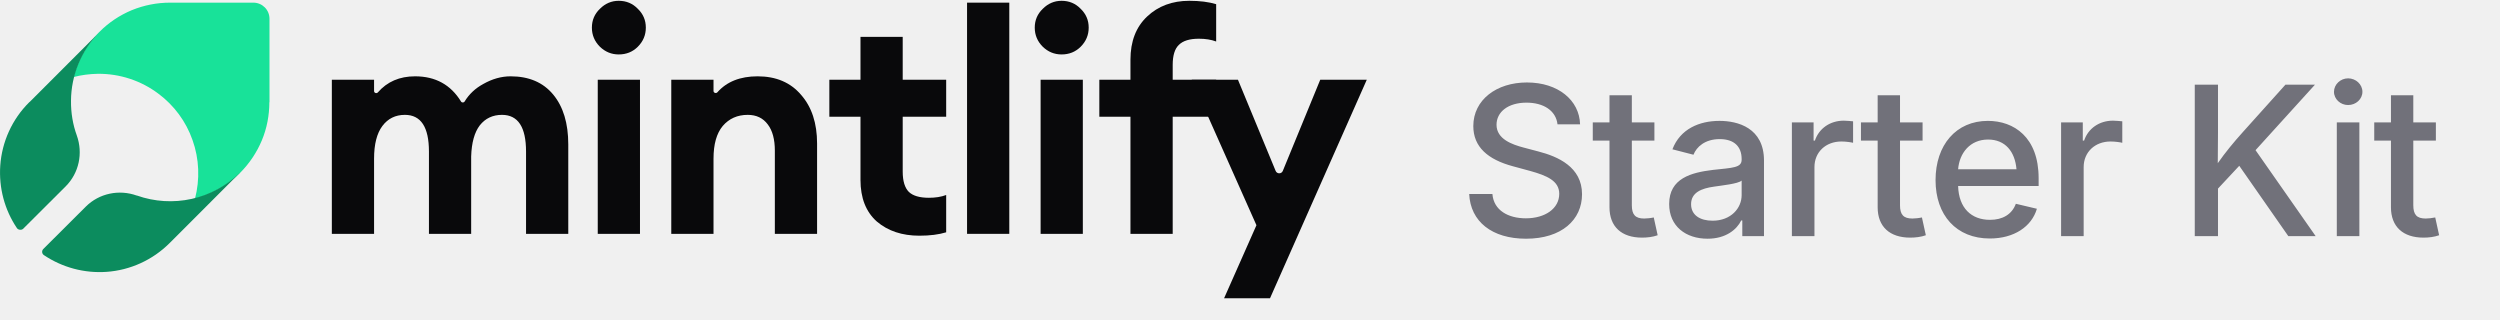
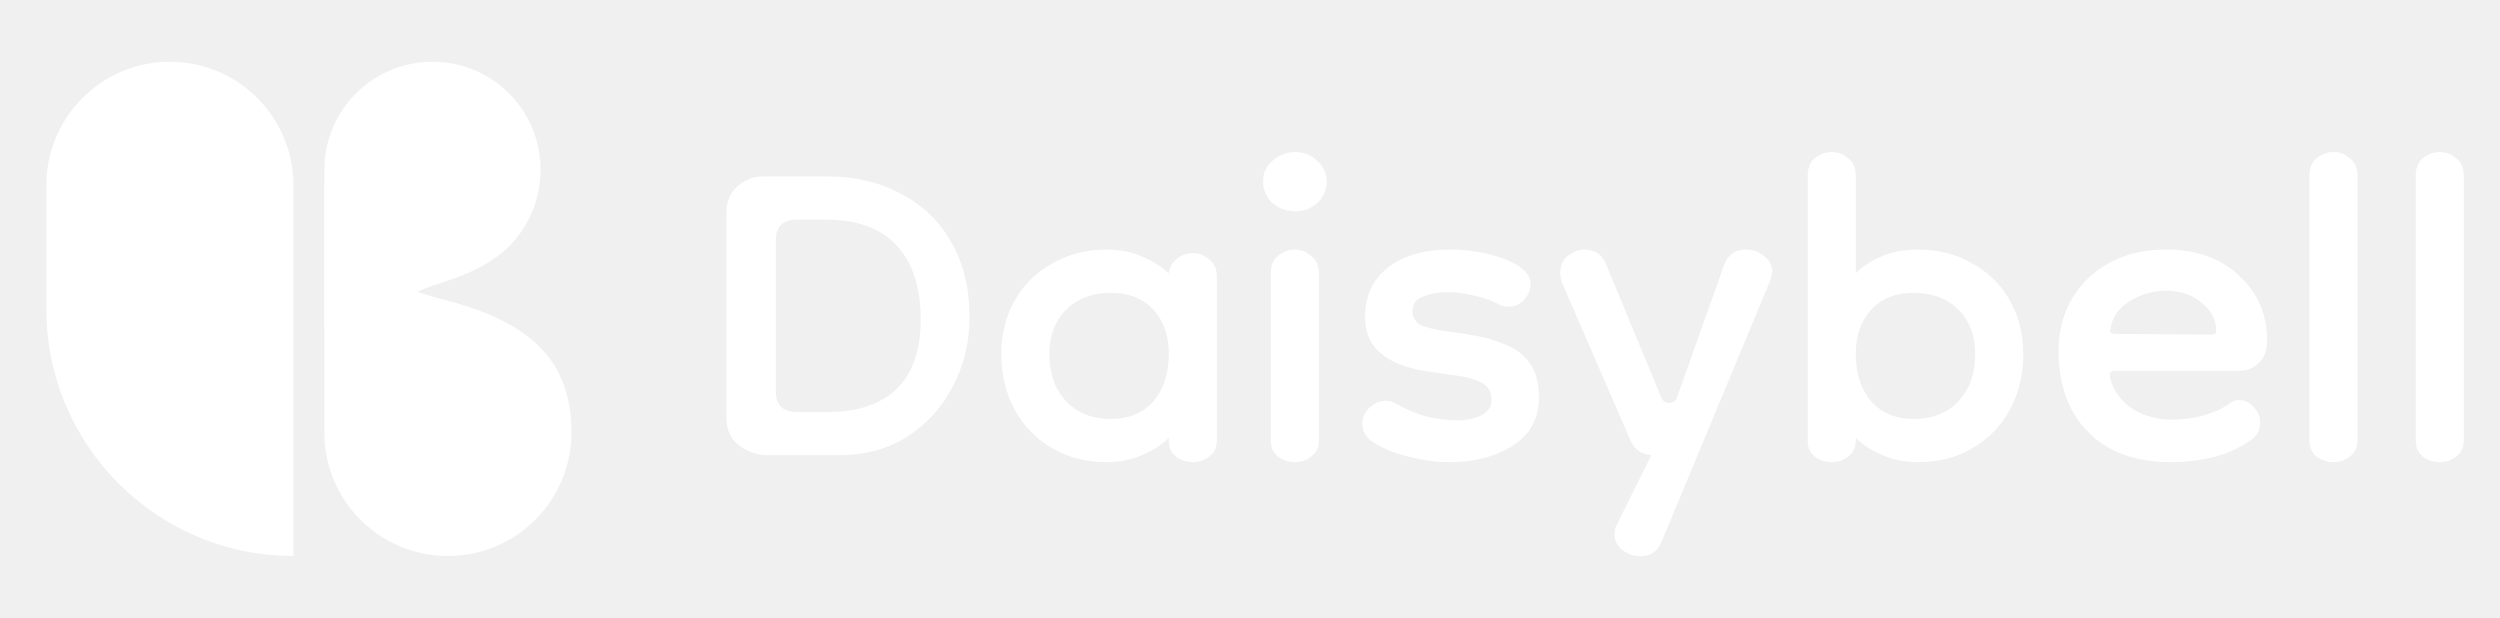
- <svg xmlns="http://www.w3.org/2000/svg" width="180" height="23" viewBox="0 0 180 23" fill="none">
-   <path d="M91.44 21.476H88.133L90.464 16.216L85.802 5.74H89.132L91.847 12.307C91.943 12.536 92.268 12.536 92.362 12.306L95.058 5.74H98.409L91.44 21.476Z" fill="#09090B" />
-   <path d="M81.393 16.837V8.403H79.152V5.74H81.393V4.297C81.393 2.98 81.792 1.944 82.592 1.19C83.391 0.435 84.404 0.058 85.633 0.058C86.387 0.058 87.031 0.139 87.564 0.302V2.988C87.208 2.854 86.794 2.788 86.32 2.788C85.655 2.788 85.174 2.936 84.878 3.232C84.582 3.513 84.434 3.994 84.434 4.674V5.74H87.564V8.403H84.434V16.837H81.393Z" fill="#09090B" />
-   <path d="M76.433 3.92C75.915 3.92 75.463 3.735 75.079 3.365C74.694 2.98 74.502 2.521 74.502 1.989C74.502 1.456 74.694 1.005 75.079 0.635C75.463 0.25 75.915 0.058 76.433 0.058C76.98 0.058 77.438 0.25 77.809 0.635C78.193 1.005 78.386 1.456 78.386 1.989C78.386 2.521 78.193 2.98 77.809 3.365C77.438 3.735 76.98 3.92 76.433 3.92ZM74.924 16.837V5.74H77.964V16.837H74.924Z" fill="#09090B" />
-   <path d="M69.628 16.837V0.191H72.669V16.837H69.628Z" fill="#09090B" />
-   <path d="M66.194 16.97C64.951 16.97 63.93 16.63 63.131 15.949C62.347 15.254 61.955 14.255 61.955 12.953V8.403H59.713V5.74H61.955V2.655H64.995V5.74H68.125V8.403H64.995V12.354C64.995 13.034 65.143 13.523 65.439 13.819C65.735 14.1 66.216 14.24 66.882 14.24C67.355 14.24 67.769 14.174 68.125 14.04V16.726C67.592 16.889 66.948 16.97 66.194 16.97Z" fill="#09090B" />
-   <path d="M48.332 16.837V5.74H51.373V6.551C51.373 6.688 51.559 6.748 51.65 6.646C52.328 5.879 53.293 5.495 54.546 5.495C55.878 5.495 56.921 5.939 57.676 6.827C58.445 7.7 58.83 8.869 58.83 10.334V16.837H55.789V10.844C55.789 10.03 55.619 9.402 55.279 8.958C54.939 8.499 54.458 8.27 53.836 8.27C53.096 8.27 52.497 8.536 52.038 9.069C51.594 9.601 51.373 10.386 51.373 11.421V16.837H48.332Z" fill="#09090B" />
-   <path d="M44.547 3.92C44.029 3.92 43.578 3.735 43.193 3.365C42.809 2.98 42.616 2.521 42.616 1.989C42.616 1.456 42.809 1.005 43.193 0.635C43.578 0.25 44.029 0.058 44.547 0.058C45.095 0.058 45.553 0.25 45.923 0.635C46.308 1.005 46.5 1.456 46.5 1.989C46.5 2.521 46.308 2.98 45.923 3.365C45.553 3.735 45.095 3.92 44.547 3.92ZM43.038 16.837V5.74H46.079V16.837H43.038Z" fill="#09090B" />
-   <path d="M37.875 16.837V10.911C37.875 9.15 37.298 8.27 36.144 8.27C35.478 8.27 34.945 8.521 34.546 9.024C34.161 9.527 33.954 10.275 33.924 11.266V16.837H30.884V10.911C30.884 9.15 30.306 8.27 29.152 8.27C28.472 8.27 27.932 8.536 27.532 9.069C27.133 9.601 26.933 10.386 26.933 11.421V16.837H23.892V5.74H26.933V6.559C26.933 6.695 27.116 6.755 27.206 6.652C27.878 5.881 28.771 5.495 29.885 5.495C31.349 5.495 32.452 6.1 33.193 7.309C33.252 7.404 33.395 7.403 33.454 7.307C33.774 6.78 34.219 6.361 34.79 6.05C35.441 5.68 36.099 5.495 36.765 5.495C38.082 5.495 39.103 5.932 39.828 6.805C40.553 7.678 40.916 8.876 40.916 10.4V16.837H37.875Z" fill="#09090B" />
-   <path d="M19.403 7.362V1.35C19.403 0.705 18.879 0.191 18.244 0.191H12.235C11.291 0.191 10.357 0.378 9.487 0.733C8.618 1.098 7.824 1.621 7.16 2.295L7.114 2.341C6.235 3.23 5.609 4.333 5.291 5.548C5.861 5.399 6.45 5.324 7.039 5.314C8.609 5.296 10.151 5.801 11.403 6.745C12.534 7.586 13.394 8.746 13.861 10.083C14.347 11.438 14.403 12.916 14.039 14.309C15.244 13.991 16.356 13.364 17.244 12.486L17.291 12.439C17.954 11.775 18.487 10.98 18.851 10.111C19.216 9.241 19.393 8.306 19.393 7.362H19.403Z" fill="#18E299" />
-   <path d="M5.112 7.26C5.121 5.416 5.857 3.646 7.151 2.324L2.151 7.326C2.133 7.344 2.114 7.354 2.095 7.372C0.876 8.583 0.14 10.204 0.019 11.918C-0.092 13.52 0.327 15.103 1.22 16.426C1.306 16.552 1.537 16.593 1.667 16.472L4.73 13.417C5.689 12.458 5.987 11.033 5.531 9.757C5.242 8.965 5.103 8.117 5.112 7.26Z" fill="#0C8C5E" />
-   <path d="M17.262 12.44C16.303 13.38 15.102 14.032 13.799 14.321C12.486 14.61 11.127 14.526 9.861 14.079C9.861 14.079 9.851 14.079 9.842 14.079C8.567 13.622 7.142 13.921 6.183 14.871L3.12 17.926C2.99 18.056 3.009 18.27 3.167 18.373C4.489 19.258 6.072 19.686 7.673 19.574C9.386 19.453 10.997 18.717 12.216 17.497L12.263 17.451L17.262 12.449V12.44Z" fill="#0C8C5E" />
-   <text x="105" y="17" font-family="Inter, ui-sans-serif, system-ui, -apple-system, sans-serif" font-size="15" font-weight="500" fill="#71717A" letter-spacing="-0.01em">Starter Kit</text>
+ <svg xmlns="http://www.w3.org/2000/svg" width="4144" height="1024" viewBox="0 0 4144 1024" fill="none">
+   <path d="M896 281.6C896 343.04 865.28 394.24 826.569 423.256C787.857 452.273 747.52 463.36 716.801 473.6C686.082 483.84 637.441 509.44 627.201 537.6H537.6V281.6C537.6 182.631 617.83 102.4 716.8 102.4C815.769 102.4 896 181.76 896 281.6Z" fill="white" />
+   <path d="M947.2 716.802C947.2 829.91 855.508 921.602 742.4 921.602C629.292 921.602 537.6 829.91 537.6 716.802V307.2C568.319 424.955 622.079 468.501 742.399 498.581C880.639 535.035 947.2 599.035 947.2 716.802Z" fill="white" />
+   <path d="M76.8 307.2C76.8 194.092 168.492 102.4 281.6 102.4C394.708 102.4 486.4 194.092 486.4 307.2V921.6C260.184 921.6 76.8 738.216 76.8 512V307.2Z" fill="white" />
+   <path d="M4044.17 766.055C4034.02 766.055 4024.65 762.974 4016.06 756.813C4008.25 750.652 4004.34 741.796 4004.34 730.244V291.276C4004.34 278.184 4008.25 268.558 4016.06 262.397C4024.65 255.466 4034.02 252 4044.17 252C4054.32 252 4063.3 255.466 4071.11 262.397C4079.7 268.558 4084 278.184 4084 291.276V730.244C4084 741.796 4079.7 750.652 4071.11 756.813C4063.3 762.974 4054.32 766.055 4044.17 766.055Z" fill="white" />
+   <path d="M3867.99 766.055C3857.84 766.055 3848.47 762.974 3839.87 756.813C3832.07 750.652 3828.16 741.796 3828.16 730.244V291.276C3828.16 278.184 3832.07 268.558 3839.87 262.397C3848.47 255.466 3857.84 252 3867.99 252C3878.14 252 3887.12 255.466 3894.93 262.397C3903.52 268.558 3907.82 278.184 3907.82 291.276V730.244C3907.82 741.796 3903.52 750.652 3894.93 756.813C3887.12 762.974 3878.14 766.055 3867.99 766.055Z" fill="white" />
+   <path d="M3598.61 766.051C3540.04 766.051 3494.35 749.493 3461.55 716.378C3428.75 683.263 3412.35 638.596 3412.35 582.377C3412.35 533.09 3428.75 492.659 3461.55 461.084C3495.13 429.509 3538.09 413.721 3590.41 413.721C3641.17 413.721 3681.78 428.354 3712.24 457.618C3742.7 486.113 3757.93 521.538 3757.93 563.895C3757.93 580.837 3753.24 593.544 3743.87 602.016C3735.28 610.487 3723.95 614.722 3709.9 614.722H3506.07C3498.26 614.722 3495.52 618.958 3497.87 627.429C3504.11 648.993 3516.61 665.935 3535.35 678.257C3554.88 689.809 3576.74 695.585 3600.95 695.585C3618.92 695.585 3636.1 693.275 3652.5 688.654C3669.68 684.033 3684.52 677.102 3697.01 667.861C3700.92 664.78 3705.99 663.24 3712.24 663.24C3720.83 663.24 3728.64 667.091 3735.67 674.792C3742.7 681.723 3746.21 690.194 3746.21 700.206C3746.21 704.826 3745.43 709.447 3743.87 714.068C3742.31 718.689 3738.79 723.309 3733.33 727.93C3713.02 742.562 3691.15 752.574 3667.73 757.965C3645.08 763.355 3622.04 766.051 3598.61 766.051ZM3666.55 554.653C3671.24 554.653 3673.58 552.343 3673.58 547.722C3673.58 530.009 3665.38 514.607 3648.98 501.515C3633.36 488.423 3613.84 481.877 3590.41 481.877C3570.11 481.877 3550.58 487.268 3531.84 498.049C3513.88 508.831 3502.94 523.078 3499.04 540.791C3499.04 540.791 3499.04 541.176 3499.04 541.946C3498.26 545.027 3497.87 547.722 3497.87 550.032C3498.65 552.343 3502.16 553.498 3508.41 553.498L3666.55 554.653Z" fill="white" />
+   <path d="M3179.23 766.055C3157.36 766.055 3137.84 762.204 3120.66 754.503C3103.48 747.572 3088.64 737.945 3076.14 725.623V730.244C3076.14 741.796 3071.85 750.652 3063.26 756.813C3055.45 762.974 3046.47 766.055 3036.31 766.055C3026.16 766.055 3016.79 762.974 3008.2 756.813C3000.39 750.652 2996.48 741.796 2996.48 730.244V291.276C2996.48 278.184 3000.39 268.558 3008.2 262.397C3016.79 255.466 3026.16 252 3036.31 252C3046.47 252 3055.45 255.466 3063.26 262.397C3071.85 268.558 3076.14 278.184 3076.14 291.276V453.001C3088.64 440.679 3103.48 431.053 3120.66 424.122C3137.84 417.191 3157.36 413.725 3179.23 413.725C3213.59 413.725 3243.66 421.426 3269.43 436.829C3295.98 451.461 3316.68 471.869 3331.52 498.053C3346.35 524.237 3353.77 553.887 3353.77 587.002C3353.77 620.887 3346.35 651.692 3331.52 679.416C3316.68 706.37 3295.98 727.549 3269.43 742.951C3243.66 758.353 3213.59 766.055 3179.23 766.055ZM3172.2 694.433C3202.66 694.433 3227.26 684.807 3246 665.554C3264.74 645.531 3274.12 619.347 3274.12 587.002C3274.12 556.197 3264.74 531.553 3246 513.07C3227.26 494.588 3202.66 485.346 3172.2 485.346C3142.52 485.346 3119.1 494.588 3101.91 513.07C3084.73 531.553 3076.14 556.197 3076.14 587.002C3076.14 619.347 3084.73 645.531 3101.91 665.554C3119.1 684.807 3142.52 694.433 3172.2 694.433Z" fill="white" />
+   <path d="M2586.12 452.997C2586.12 440.676 2590.42 431.049 2599.01 424.118C2607.6 417.187 2616.97 413.721 2627.12 413.721C2643.52 413.721 2655.24 421.808 2662.26 437.98L2753.64 658.619C2755.98 664.78 2760.28 667.861 2766.52 667.861C2772.77 667.861 2777.07 665.165 2779.41 659.774L2857.9 439.135C2864.14 422.193 2876.25 413.721 2894.21 413.721C2905.14 413.721 2914.91 417.187 2923.5 424.118C2932.87 431.049 2937.55 439.52 2937.55 449.532C2937.55 453.383 2936.38 458.773 2934.04 465.704L2754.81 896.586C2748.56 913.529 2736.46 922 2718.49 922C2708.34 922 2698.58 918.534 2689.21 911.603C2680.62 904.672 2676.32 896.201 2676.32 886.189C2676.32 878.488 2677.49 873.097 2679.84 870.017L2737.24 754.499C2720.84 752.959 2709.51 745.258 2703.27 731.396L2588.46 466.86C2586.9 460.699 2586.12 456.078 2586.12 452.997Z" fill="white" />
+   <path d="M2403.32 766.051C2380.67 766.051 2357.64 762.97 2334.21 756.809C2310.78 751.419 2290.08 742.562 2272.12 730.24C2262.75 721.769 2258.06 712.528 2258.06 702.516C2258.06 692.504 2261.97 683.648 2269.78 675.947C2278.37 668.246 2287.74 664.395 2297.89 664.395C2303.36 664.395 2308.83 665.935 2314.29 669.016C2328.35 677.487 2344.36 684.418 2362.32 689.809C2381.06 694.43 2398.64 696.74 2415.04 696.74C2430.66 696.74 2443.93 694.045 2454.87 688.654C2466.58 683.263 2472.44 674.407 2472.44 662.085C2472.44 649.763 2466.97 640.521 2456.04 634.36C2445.1 628.199 2426.36 623.579 2399.81 620.498C2388.87 618.958 2375.6 617.033 2359.98 614.722C2345.14 612.412 2330.3 608.176 2315.46 602.016C2300.63 595.855 2288.13 586.613 2277.98 574.291C2267.83 561.969 2262.75 545.412 2262.75 524.618C2262.75 490.733 2275.24 463.779 2300.24 443.756C2326.01 423.733 2360.37 413.721 2403.32 413.721C2428.31 413.721 2451.74 416.802 2473.61 422.963C2496.26 429.124 2513.05 436.825 2523.98 446.066C2532.57 452.997 2536.87 461.084 2536.87 470.325C2536.87 480.337 2533.35 489.193 2526.32 496.894C2519.29 504.595 2510.7 508.446 2500.55 508.446C2495.08 508.446 2490.01 507.291 2485.32 504.98C2472.83 498.049 2458.77 493.044 2443.15 489.963C2428.31 486.113 2413.87 484.187 2399.81 484.187C2383.41 484.187 2369.35 486.883 2357.64 492.274C2346.7 496.894 2341.24 504.595 2341.24 515.377C2341.24 523.078 2344.36 530.009 2350.61 536.17C2357.64 541.561 2375.21 546.182 2403.32 550.032C2416.6 551.573 2431.44 553.883 2447.84 556.963C2465.02 560.044 2481.42 565.05 2497.04 571.981C2512.66 578.142 2525.54 588.153 2535.69 602.016C2545.85 615.878 2550.92 634.746 2550.92 658.619C2550.92 683.263 2543.89 703.671 2529.84 719.844C2515.78 735.246 2497.43 746.798 2474.78 754.499C2452.91 762.2 2429.09 766.051 2403.32 766.051Z" fill="white" />
+   <path d="M2146.33 766.055C2136.17 766.055 2126.8 762.974 2118.21 756.813C2110.4 750.652 2106.5 741.796 2106.5 730.244V453.001C2106.5 439.909 2110.4 430.283 2118.21 424.122C2126.8 417.191 2136.17 413.725 2146.33 413.725C2156.48 413.725 2165.46 417.191 2173.27 424.122C2181.86 430.283 2186.16 439.909 2186.16 453.001V730.244C2186.16 741.796 2181.86 750.652 2173.27 756.813C2165.46 762.974 2156.48 766.055 2146.33 766.055ZM2147.5 350.19C2132.66 350.19 2119.77 345.569 2108.84 336.328C2098.69 326.317 2093.61 314.38 2093.61 300.518C2093.61 287.426 2098.69 276.259 2108.84 267.017C2119.77 257.006 2132.66 252 2147.5 252C2161.56 252 2173.66 257.006 2183.81 267.017C2193.97 276.259 2199.04 287.426 2199.04 300.518C2199.04 314.38 2193.97 326.317 2183.81 336.328C2173.66 345.569 2161.56 350.19 2147.5 350.19Z" fill="white" />
+   <path d="M1834.31 766.051C1800.73 766.051 1770.66 758.35 1744.11 742.947C1717.56 727.545 1696.86 706.367 1682.02 679.412C1667.18 651.688 1659.76 620.883 1659.76 586.998C1659.76 553.883 1667.18 524.233 1682.02 498.049C1696.86 471.865 1717.56 451.457 1744.11 436.825C1770.66 421.423 1800.73 413.721 1834.31 413.721C1856.18 413.721 1875.7 417.572 1892.88 425.273C1910.06 432.204 1924.9 441.446 1937.4 452.997C1938.96 442.216 1943.64 434.13 1951.45 428.739C1959.26 422.578 1967.85 419.497 1977.22 419.497C1987.38 419.497 1996.36 422.963 2004.17 429.894C2012.76 436.055 2017.05 445.681 2017.05 458.773V730.24C2017.05 741.792 2012.76 750.648 2004.17 756.809C1996.36 762.97 1987.38 766.051 1977.22 766.051C1967.07 766.051 1957.7 762.97 1949.11 756.809C1941.3 750.648 1937.4 741.792 1937.4 730.24V725.62C1924.9 737.941 1910.06 747.568 1892.88 754.499C1875.7 762.2 1856.18 766.051 1834.31 766.051ZM1841.34 694.43C1871.01 694.43 1894.44 684.803 1911.62 665.55C1928.81 645.527 1937.4 619.343 1937.4 586.998C1937.4 556.193 1928.81 531.55 1911.62 513.067C1894.44 494.584 1871.01 485.342 1841.34 485.342C1810.88 485.342 1786.28 494.584 1767.54 513.067C1748.79 531.55 1739.42 556.193 1739.42 586.998C1739.42 619.343 1748.79 645.527 1767.54 665.55C1786.28 684.803 1810.88 694.43 1841.34 694.43Z" fill="white" />
+   <path d="M1271.94 754.509C1255.54 754.509 1239.92 749.119 1225.09 738.337C1211.03 727.555 1204 712.153 1204 692.13V352.507C1204 334.794 1209.86 320.547 1221.57 309.766C1234.07 298.214 1248.51 292.438 1264.91 292.438H1370.34C1417.2 292.438 1458.2 302.064 1493.35 321.317C1529.27 339.8 1556.99 366.369 1576.52 401.025C1596.82 435.68 1606.98 477.266 1606.98 525.784C1606.98 568.141 1597.6 606.646 1578.86 641.302C1560.9 675.957 1535.52 703.681 1502.72 724.475C1470.7 744.498 1433.6 754.509 1391.43 754.509H1271.94ZM1319.97 682.888H1371.52C1422.28 682.888 1460.94 669.796 1487.49 643.612C1514.04 616.658 1526.93 577.382 1526.15 525.784C1525.37 473.416 1511.7 433.37 1485.15 405.645C1458.59 377.921 1420.33 364.059 1370.34 364.059H1321.14C1297.72 364.059 1286 375.611 1286 398.714V648.233C1286 671.337 1297.32 682.888 1319.97 682.888Z" fill="white" />
</svg>
